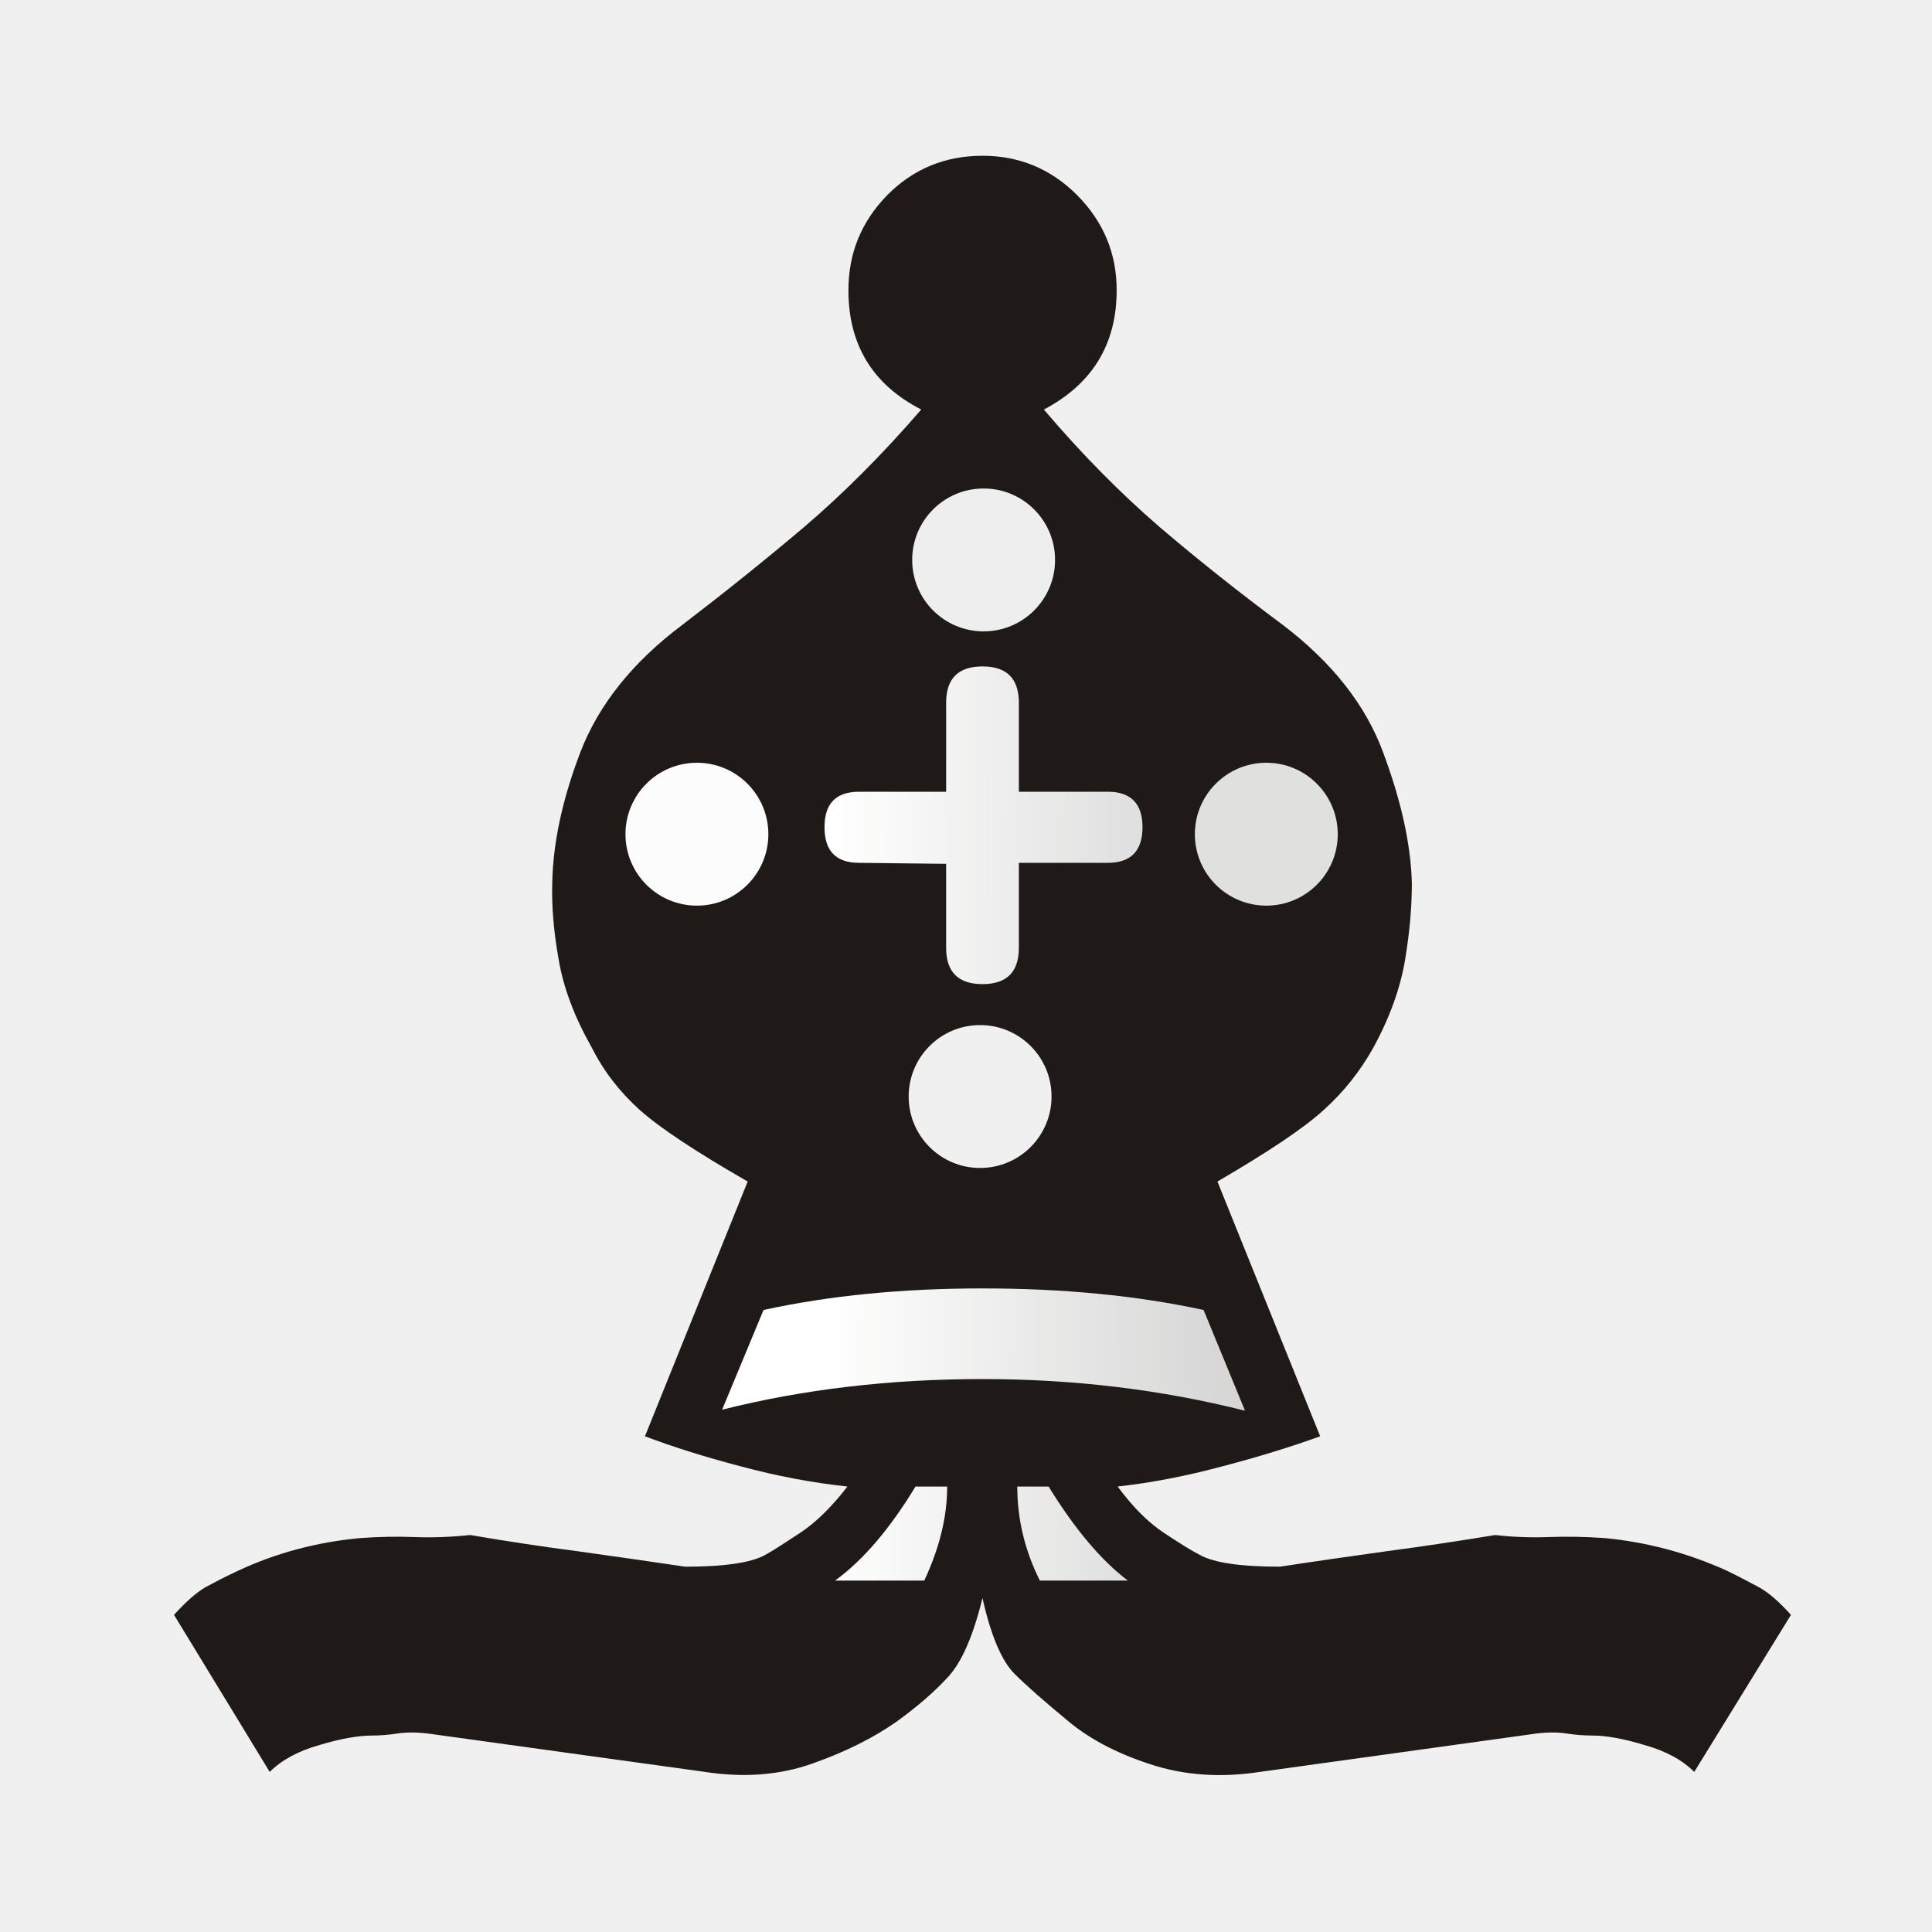
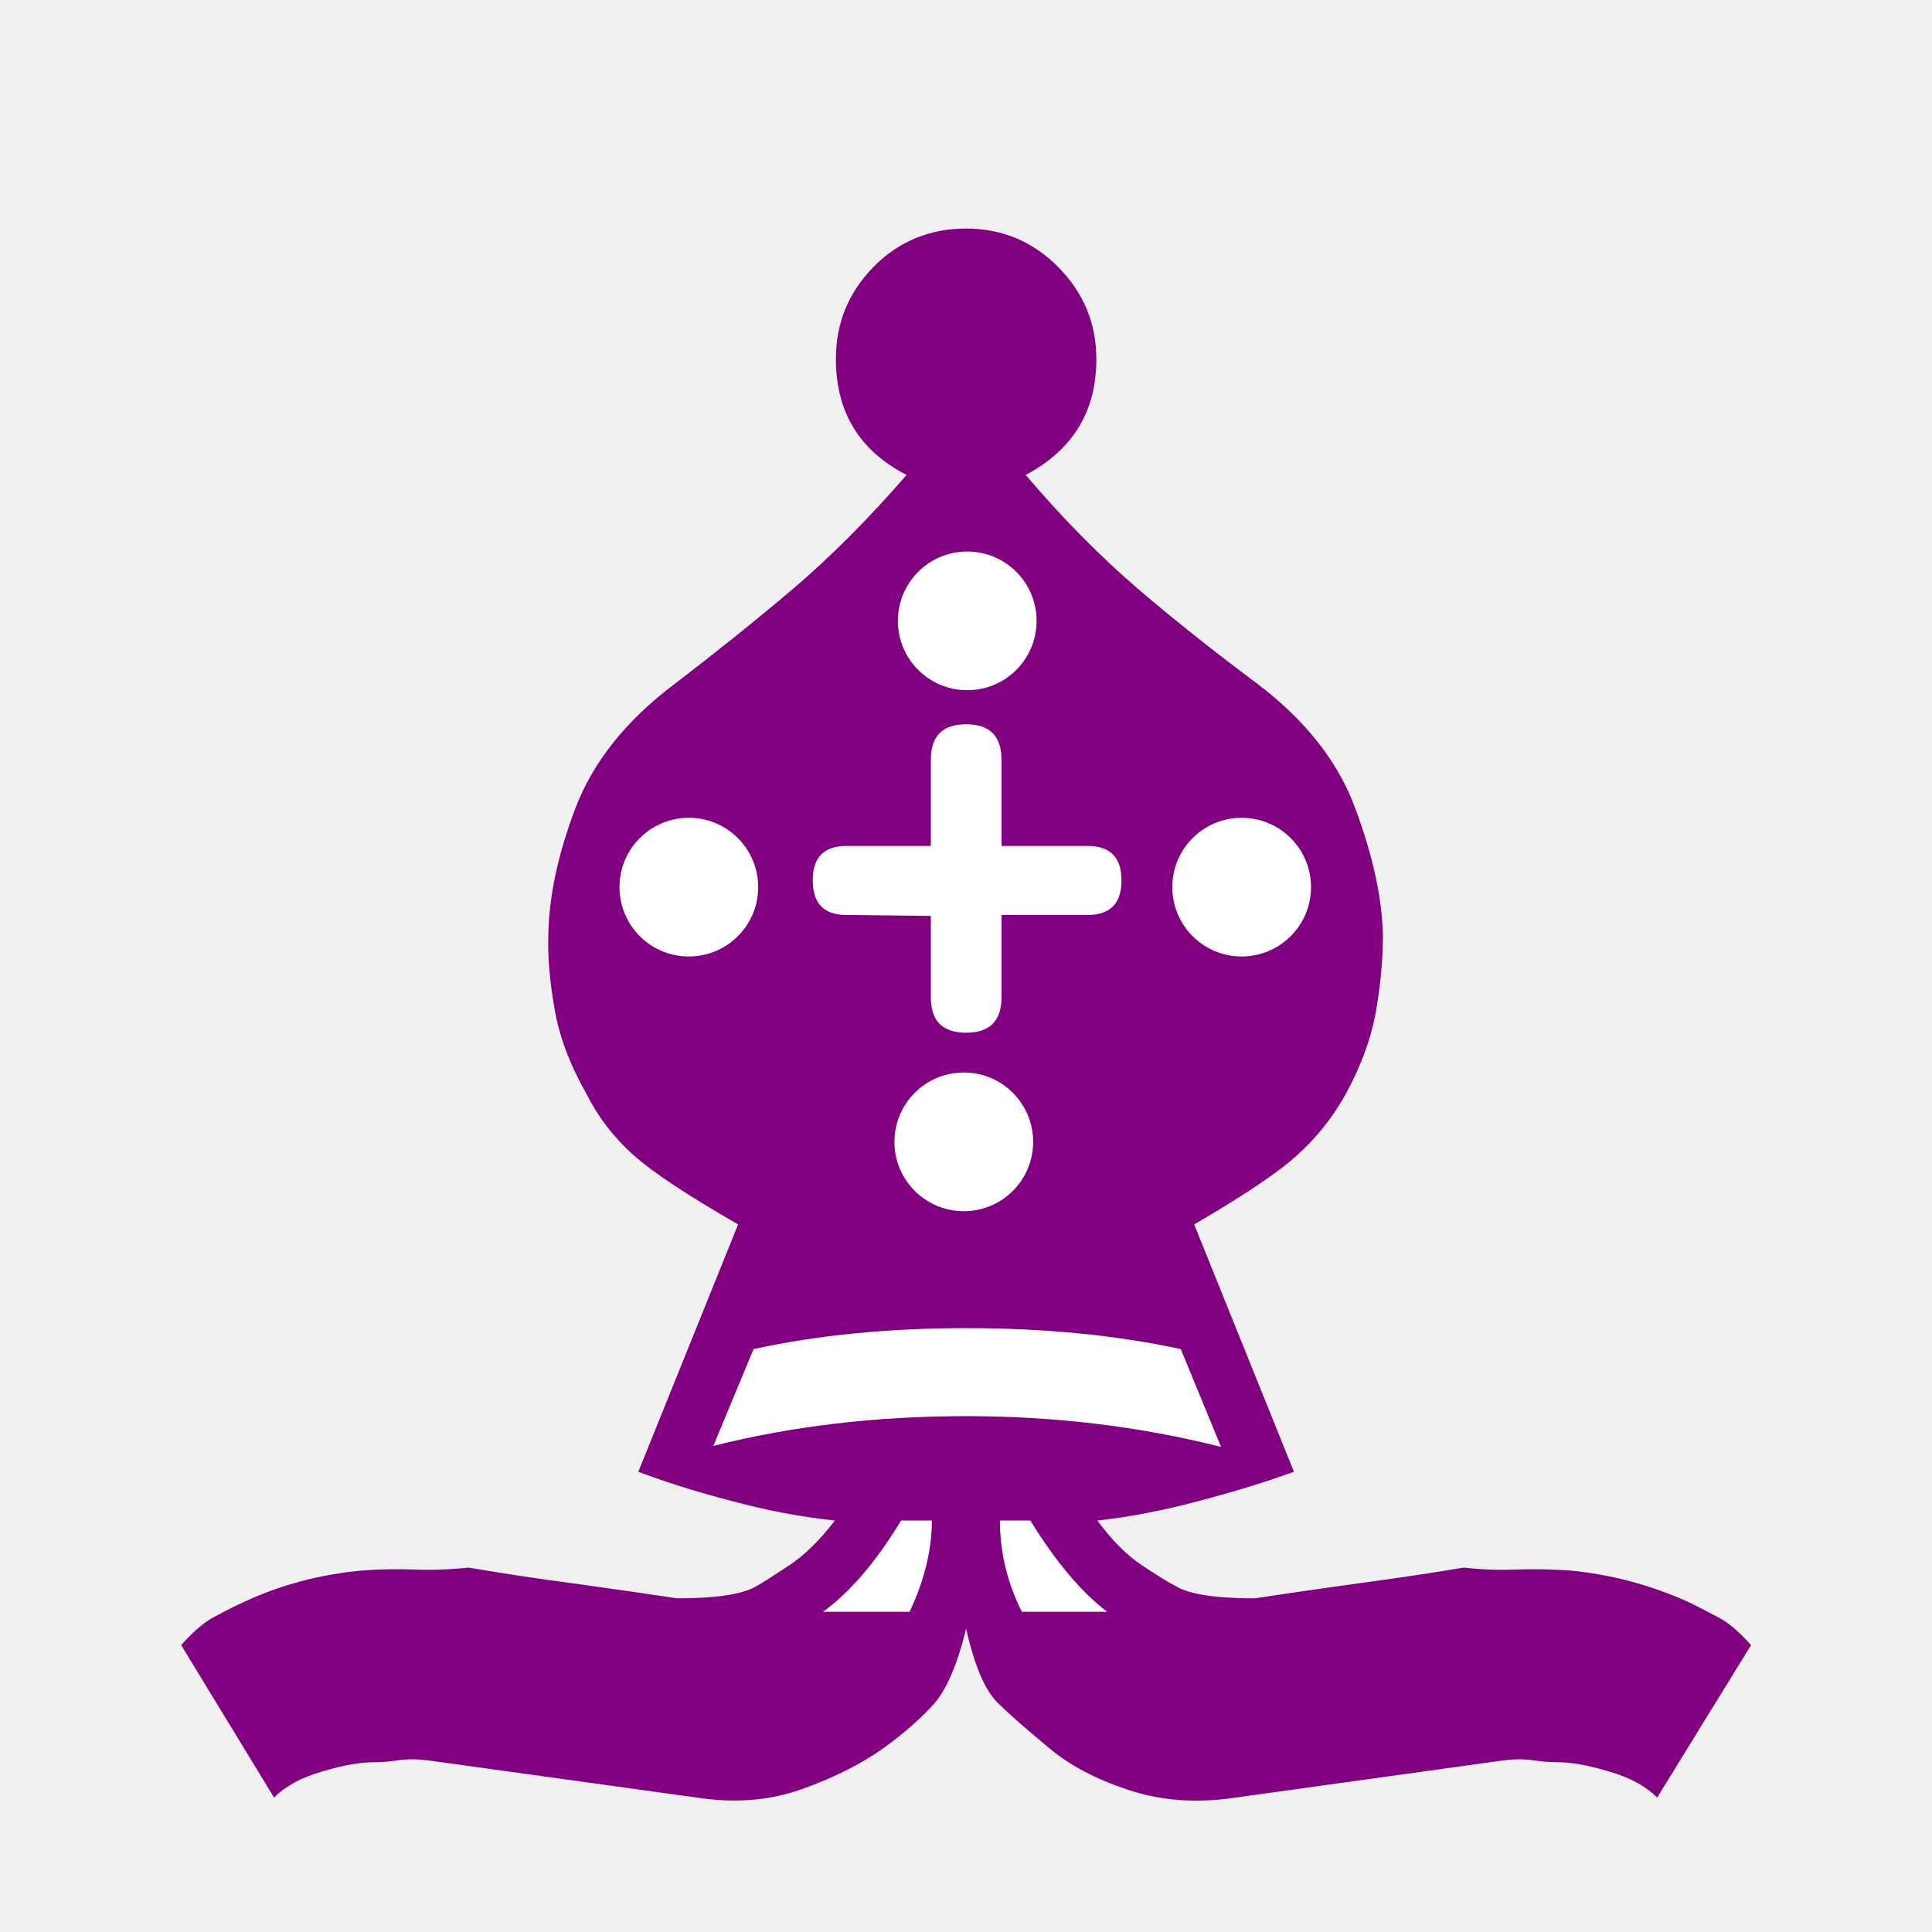
<svg xmlns="http://www.w3.org/2000/svg" width="177.17" height="177.17" shape-rendering="geometricPrecision" image-rendering="optimizeQuality" fill-rule="evenodd" clip-rule="evenodd" viewBox="0 0 50 50" version="1.1" id="svg11969">
  <defs id="defs11963">
-     <linearGradient id="0" x1="21.09" y1="37.1" x2="77.67" y2="37.469" gradientUnits="userSpaceOnUse" gradientTransform="matrix(1.03,0,0,1.03,-0.3263612,-2.058917)">
+     <linearGradient id="0" x1="21.09" y1="37.1" x2="77.67" y2="37.469" gradientUnits="userSpaceOnUse">
      <stop stop-color="#fff" id="stop11958" />
      <stop offset="1" stop-color="#fff" stop-opacity="0" id="stop11960" />
    </linearGradient>
  </defs>
-   <path d="m 25.424,41.366 c -0.236,0.968 -0.533,1.64 -0.872,2.015 -0.34,0.375 -0.785,0.767 -1.351,1.177 -0.611,0.427 -1.334,0.785 -2.171,1.081 -0.837,0.297 -1.761,0.375 -2.782,0.218 l -7.177,-0.994 c -0.297,-0.035 -0.549,-0.035 -0.785,0 -0.227,0.035 -0.445,0.053 -0.654,0.053 -0.357,0 -0.811,0.078 -1.361,0.244 -0.558,0.157 -0.986,0.392 -1.291,0.697 l -2.476,-4.064 c 0.305,-0.34 0.576,-0.576 0.811,-0.715 0.244,-0.131 0.523,-0.279 0.846,-0.427 0.986,-0.462 2.04,-0.742 3.165,-0.846 0.48,-0.035 0.951,-0.043 1.404,-0.026 0.462,0.018 0.941,0 1.439,-0.053 0.916,0.157 1.84,0.297 2.765,0.418 0.933,0.131 1.866,0.262 2.8,0.402 1.021,0 1.71,-0.105 2.07,-0.305 0.192,-0.105 0.488,-0.297 0.898,-0.567 0.41,-0.27 0.82,-0.672 1.23,-1.203 -0.907,-0.096 -1.823,-0.27 -2.765,-0.523 -0.933,-0.244 -1.761,-0.506 -2.476,-0.777 l 2.659,-6.593 c -1.334,-0.767 -2.259,-1.378 -2.79,-1.849 -0.523,-0.471 -0.941,-1.011 -1.247,-1.622 -0.445,-0.785 -0.732,-1.544 -0.855,-2.276 -0.131,-0.732 -0.183,-1.386 -0.166,-1.97 0.018,-1.021 0.252,-2.145 0.724,-3.384 0.471,-1.23 1.351,-2.337 2.642,-3.305 1.072,-0.82 2.128,-1.666 3.149,-2.529 1.021,-0.872 2.032,-1.884 3.034,-3.044 -1.256,-0.646 -1.884,-1.675 -1.884,-3.087 0,-0.959 0.332,-1.771 1.003,-2.46 0.672,-0.68 1.5,-1.021 2.468,-1.021 0.951,0 1.771,0.34 2.45,1.021 0.68,0.689 1.021,1.5 1.021,2.46 0,1.396 -0.628,2.425 -1.884,3.087 0.986,1.16 1.988,2.171 3,3.044 1.011,0.863 2.081,1.709 3.183,2.529 1.273,0.968 2.145,2.07 2.599,3.305 0.462,1.238 0.715,2.364 0.742,3.384 0,0.584 -0.053,1.238 -0.174,1.97 -0.122,0.732 -0.392,1.491 -0.82,2.276 -0.34,0.611 -0.767,1.152 -1.291,1.622 -0.515,0.471 -1.431,1.081 -2.747,1.849 l 2.659,6.593 c -0.75,0.271 -1.595,0.533 -2.529,0.777 -0.941,0.253 -1.841,0.427 -2.712,0.523 0.392,0.533 0.794,0.933 1.203,1.203 0.41,0.271 0.715,0.462 0.924,0.567 0.357,0.201 1.046,0.305 2.07,0.305 0.916,-0.14 1.841,-0.271 2.773,-0.402 0.925,-0.122 1.857,-0.262 2.8,-0.418 0.453,0.053 0.916,0.07 1.386,0.053 0.471,-0.018 0.951,-0.008 1.448,0.026 1.09,0.105 2.145,0.384 3.165,0.846 0.305,0.148 0.584,0.297 0.828,0.427 0.252,0.139 0.523,0.375 0.828,0.715 l -2.503,4.064 c -0.305,-0.305 -0.732,-0.541 -1.291,-0.697 -0.549,-0.166 -0.994,-0.244 -1.334,-0.244 -0.227,0 -0.453,-0.018 -0.68,-0.053 -0.227,-0.035 -0.488,-0.035 -0.777,0 l -7.16,0.994 c -1.021,0.157 -1.97,0.088 -2.843,-0.201 -0.881,-0.287 -1.605,-0.672 -2.163,-1.152 -0.558,-0.462 -1.011,-0.855 -1.343,-1.186 -0.332,-0.332 -0.611,-0.986 -0.828,-1.954" id="path11965" style="fill:#1f1a17;stroke-width:1.03" />
-   <path d="m 24.486,22.357 v 2.171 c 0,0.628 0.314,0.941 0.941,0.941 0.628,0 0.941,-0.314 0.941,-0.941 v -2.198 h 2.302 c 0.593,0 0.898,-0.305 0.898,-0.924 0,-0.611 -0.305,-0.916 -0.898,-0.916 h -2.302 v -2.302 c 0,-0.628 -0.314,-0.941 -0.941,-0.941 -0.628,0 -0.941,0.314 -0.941,0.941 v 2.302 h -2.25 c -0.602,0 -0.898,0.305 -0.898,0.916 0,0.619 0.297,0.924 0.898,0.924 l 2.25,0.026 m 7.735,14.153 -1.072,-2.607 c -1.736,-0.375 -3.645,-0.558 -5.721,-0.558 -2.058,0 -3.95,0.183 -5.668,0.558 l -1.072,2.581 c 2.11,-0.531 4.36,-0.793 6.741,-0.793 2.355,0 4.613,0.27 6.794,0.82 m -3.035,4.395 c -0.68,-0.514 -1.369,-1.326 -2.05,-2.433 h -0.811 c 0,0.837 0.192,1.648 0.584,2.433 h 2.276 m -5.267,0 c 0.392,-0.837 0.593,-1.648 0.593,-2.433 h -0.82 c -0.662,1.09 -1.351,1.901 -2.081,2.433 h 2.302" id="path11967" style="fill:url(#0);stroke-width:1.03" />
-   <circle style="opacity:1;fill:#fcfcfc;fill-opacity:1;fill-rule:nonzero;stroke:none;stroke-width:1.441;stroke-linecap:round;stroke-linejoin:round;stroke-miterlimit:4;stroke-dasharray:none;stroke-opacity:1;paint-order:normal" id="path12545" cx="18.036" cy="21.589" r="1.849" />
-   <circle r="1.849" cy="21.589" cx="32.772" id="circle12547" style="opacity:1;fill:#e0e0df;fill-opacity:1;fill-rule:nonzero;stroke:none;stroke-width:1.441;stroke-linecap:round;stroke-linejoin:round;stroke-miterlimit:4;stroke-dasharray:none;stroke-opacity:1;paint-order:normal" />
-   <circle style="opacity:1;fill:#eeeeee;fill-opacity:1;fill-rule:nonzero;stroke:none;stroke-width:1.441;stroke-linecap:round;stroke-linejoin:round;stroke-miterlimit:4;stroke-dasharray:none;stroke-opacity:1;paint-order:normal" id="circle12549" cx="25.456" cy="14.491" r="1.849" />
-   <circle r="1.849" cy="28.378" cx="25.365" id="circle12551" style="opacity:1;fill:#f0f0f0;fill-opacity:1;fill-rule:nonzero;stroke:none;stroke-width:1.441;stroke-linecap:round;stroke-linejoin:round;stroke-miterlimit:4;stroke-dasharray:none;stroke-opacity:1;paint-order:normal" />
+   <path d="m25 42.16c-.229.94-.517 1.592-.847 1.956-.33.364-.762.745-1.312 1.143-.593.415-1.295.762-2.108 1.05-.813.288-1.71.364-2.701.212l-6.968-.965c-.288-.034-.533-.034-.762 0-.22.034-.432.051-.635.051-.347 0-.787.076-1.321.237-.542.152-.957.381-1.253.677l-2.404-3.946c.296-.33.559-.559.787-.694.237-.127.508-.271.821-.415.957-.449 1.981-.72 3.073-.821.466-.034.923-.042 1.363-.025.449.017.914 0 1.397-.051.889.152 1.786.288 2.684.406.906.127 1.812.254 2.718.39.991 0 1.66-.102 2.01-.296.186-.102.474-.288.872-.55.398-.262.796-.652 1.194-1.168-.881-.093-1.77-.262-2.684-.508-.906-.237-1.71-.491-2.404-.754l2.582-6.401c-1.295-.745-2.193-1.338-2.709-1.795-.508-.457-.914-.982-1.211-1.575-.432-.762-.711-1.499-.83-2.21-.127-.711-.178-1.346-.161-1.913.017-.991.245-2.083.703-3.285.457-1.194 1.312-2.269 2.565-3.209 1.041-.796 2.066-1.617 3.057-2.455.991-.847 1.973-1.829 2.946-2.955-1.219-.627-1.829-1.626-1.829-2.997 0-.931.322-1.719.974-2.388.652-.66 1.456-.991 2.396-.991.923 0 1.719.33 2.379.991.66.669.991 1.456.991 2.388 0 1.355-.61 2.354-1.829 2.997.957 1.126 1.93 2.108 2.913 2.955.982.838 2.02 1.659 3.09 2.455 1.236.94 2.083 2.01 2.523 3.209.449 1.202.694 2.295.72 3.285 0 .567-.051 1.202-.169 1.913-.118.711-.381 1.448-.796 2.21-.33.593-.745 1.118-1.253 1.575-.5.457-1.389 1.05-2.667 1.795l2.582 6.401c-.728.263-1.549.517-2.455.754-.914.246-1.787.415-2.633.508.381.517.771.906 1.168 1.168.398.263.694.449.897.55.347.195 1.016.296 2.01.296.889-.136 1.787-.263 2.692-.39.898-.118 1.803-.254 2.718-.406.44.051.889.068 1.346.051.457-.017.923-.008 1.406.025 1.058.102 2.083.373 3.073.821.296.144.567.288.804.415.245.135.508.364.804.694l-2.43 3.946c-.296-.296-.711-.525-1.253-.677-.533-.161-.965-.237-1.295-.237-.22 0-.44-.017-.66-.051-.22-.034-.474-.034-.754 0l-6.951.965c-.991.152-1.913.085-2.76-.195-.855-.279-1.558-.652-2.1-1.118-.542-.449-.982-.83-1.304-1.151-.322-.322-.593-.957-.804-1.897" fill="#1f1a17" id="path11965" style="fill:#800080" />
+   <path d="m 24.09,23.705 v 2.108 c 0,0.61 0.305,0.914 0.914,0.914 0.61,0 0.914,-0.305 0.914,-0.914 v -2.134 h 2.235 c 0.576,0 0.872,-0.296 0.872,-0.897 0,-0.593 -0.296,-0.889 -0.872,-0.889 h -2.235 v -2.235 c 0,-0.61 -0.305,-0.914 -0.914,-0.914 -0.61,0 -0.914,0.305 -0.914,0.914 v 2.235 h -2.184 c -0.584,0 -0.872,0.296 -0.872,0.889 0,0.601 0.288,0.897 0.872,0.897 l 2.184,0.025 m 7.51,13.741 -1.041,-2.531 c -1.685,-0.364 -3.539,-0.542 -5.554,-0.542 -1.998,0 -3.835,0.178 -5.503,0.542 l -1.041,2.506 c 2.049,-0.516 4.233,-0.77 6.545,-0.77 2.286,0 4.479,0.262 6.596,0.796 m -2.947,4.267 c -0.66,-0.499 -1.329,-1.287 -1.99,-2.362 h -0.787 c 0,0.813 0.186,1.6 0.567,2.362 h 2.21 m -5.114,0 c 0.381,-0.813 0.576,-1.6 0.576,-2.362 h -0.796 c -0.643,1.058 -1.312,1.846 -2.02,2.362 h 2.235" id="path11967" style="fill:#ffffff" />
+   <circle style="opacity:1;fill:#ffffff;fill-opacity:1;fill-rule:nonzero;stroke:none;stroke-width:1.399;stroke-linecap:round;stroke-linejoin:round;stroke-miterlimit:4;stroke-dasharray:none;stroke-opacity:1;paint-order:normal" id="path12545" cx="17.827" cy="22.959" r="1.795" />
+   <circle r="1.795" cy="22.959" cx="32.134" id="circle12547" style="opacity:1;fill:#ffffff;fill-opacity:1;fill-rule:nonzero;stroke:none;stroke-width:1.399;stroke-linecap:round;stroke-linejoin:round;stroke-miterlimit:4;stroke-dasharray:none;stroke-opacity:1;paint-order:normal" />
+   <circle style="opacity:1;fill:#ffffff;fill-opacity:1;fill-rule:nonzero;stroke:none;stroke-width:1.399;stroke-linecap:round;stroke-linejoin:round;stroke-miterlimit:4;stroke-dasharray:none;stroke-opacity:1;paint-order:normal" id="circle12549" cx="25.032" cy="16.068" r="1.795" />
+   <circle r="1.795" cy="29.551" cx="24.943" id="circle12551" style="opacity:1;fill:#ffffff;fill-opacity:1;fill-rule:nonzero;stroke:none;stroke-width:1.399;stroke-linecap:round;stroke-linejoin:round;stroke-miterlimit:4;stroke-dasharray:none;stroke-opacity:1;paint-order:normal" />
</svg>
